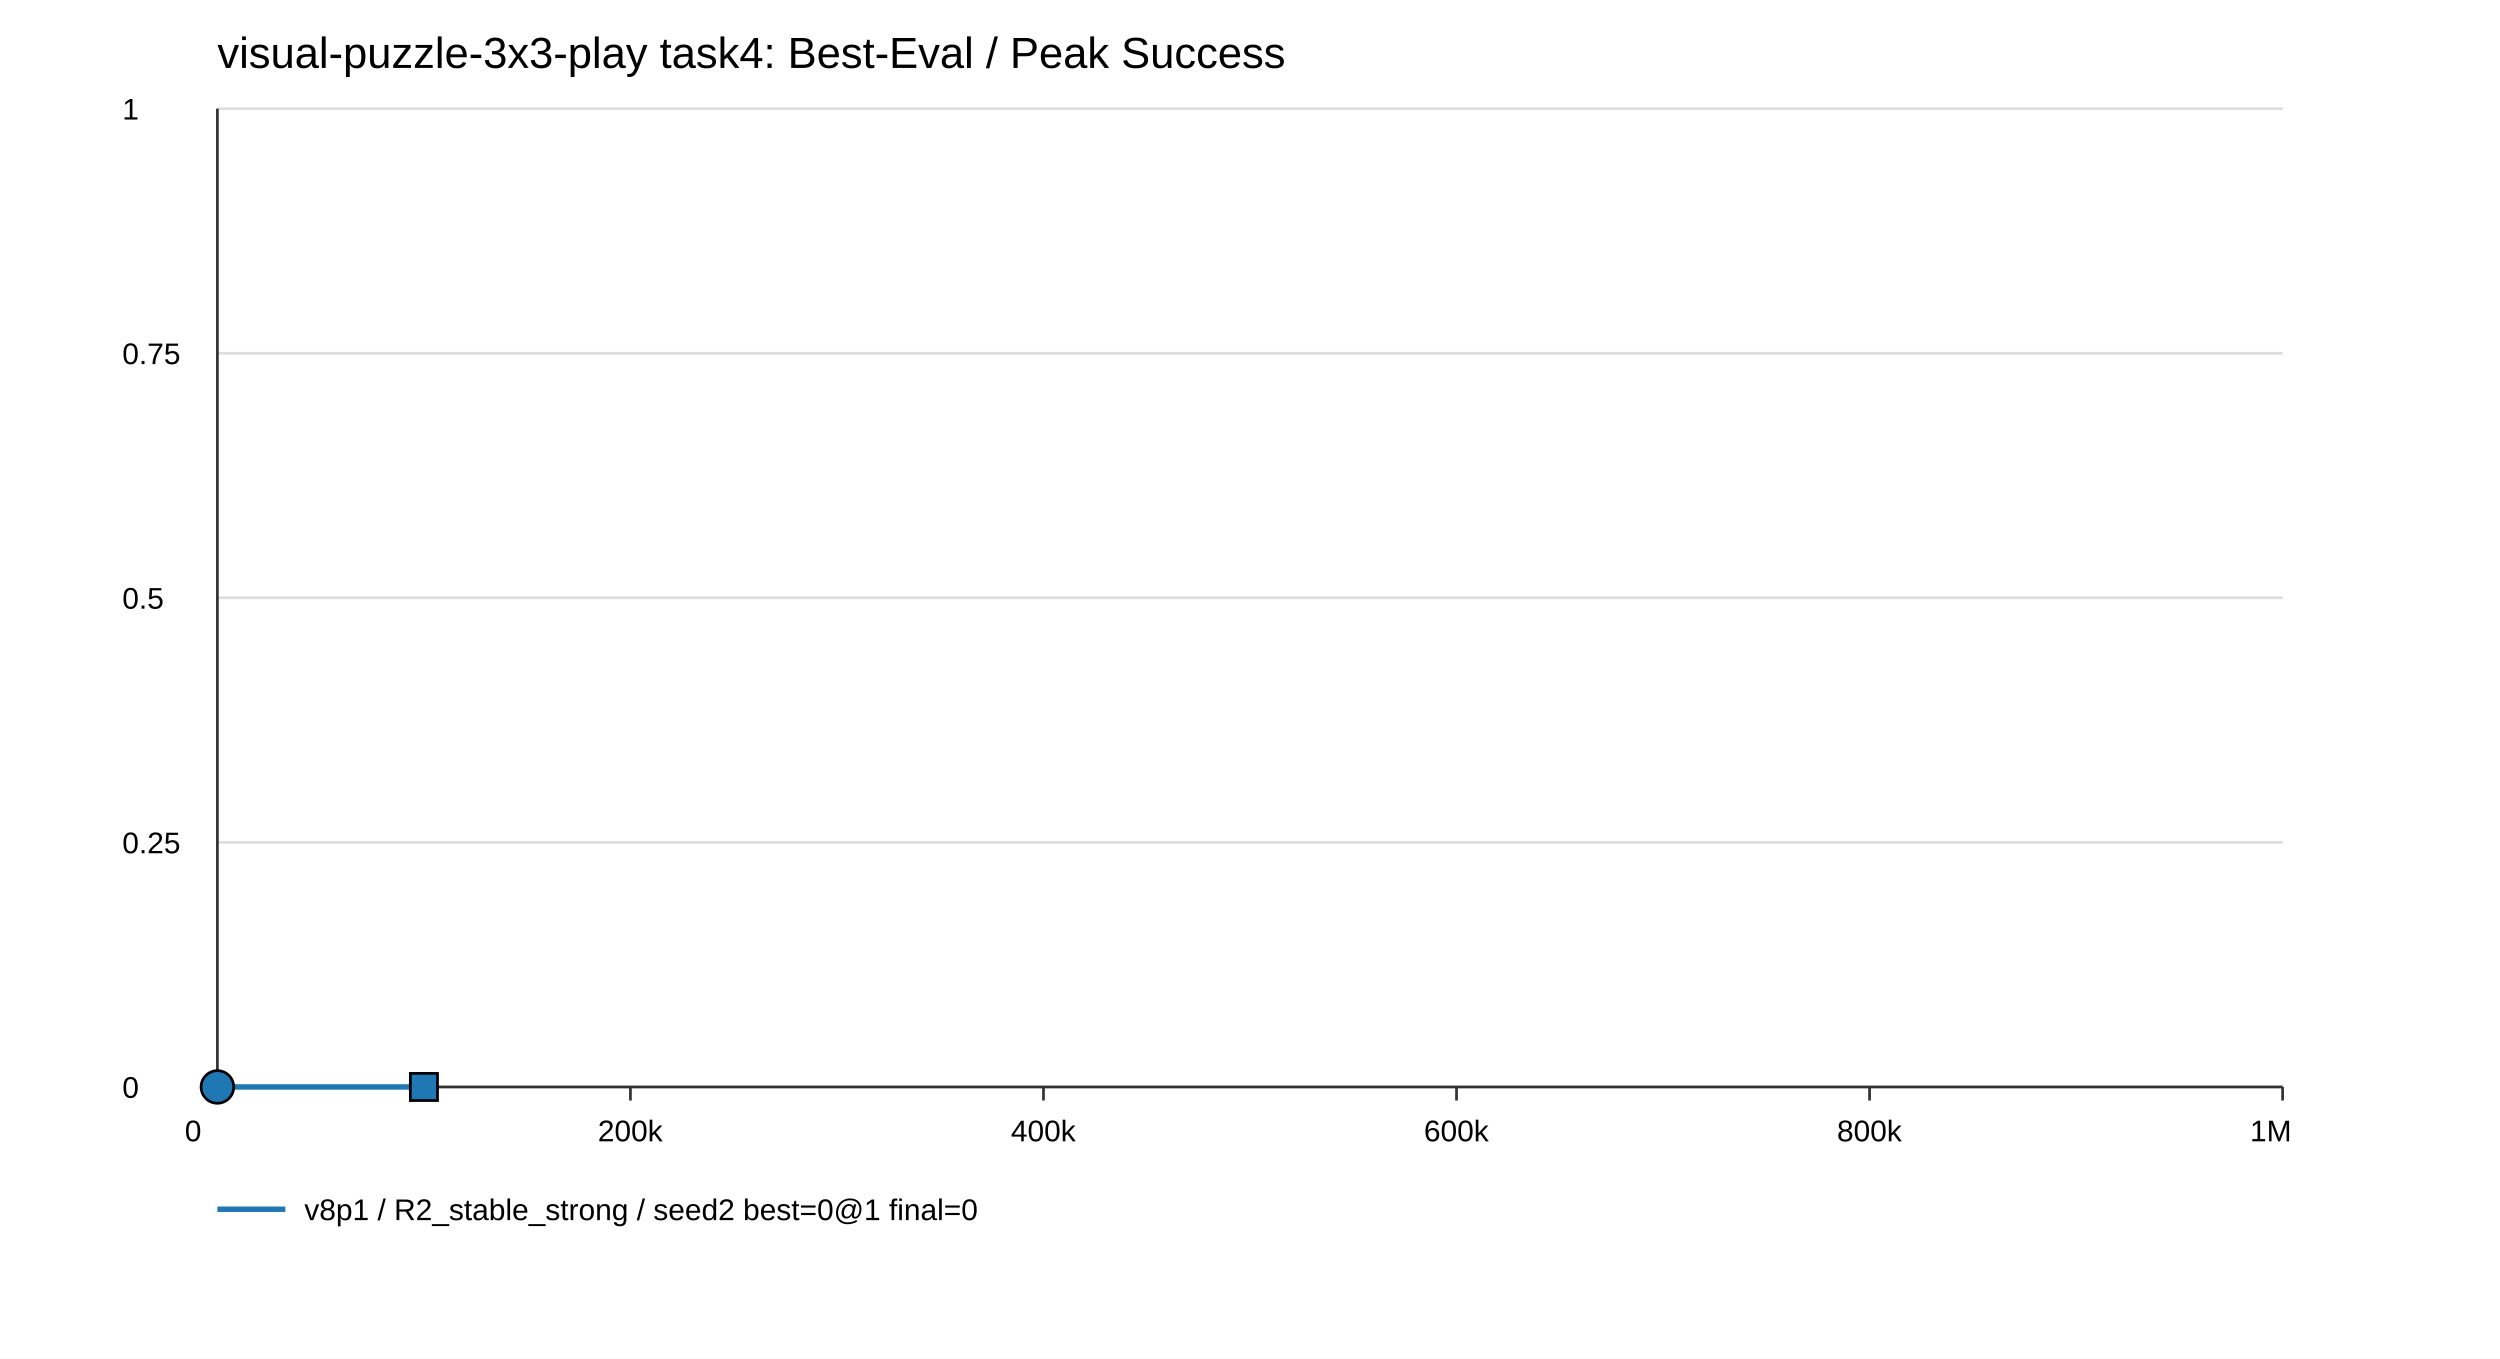
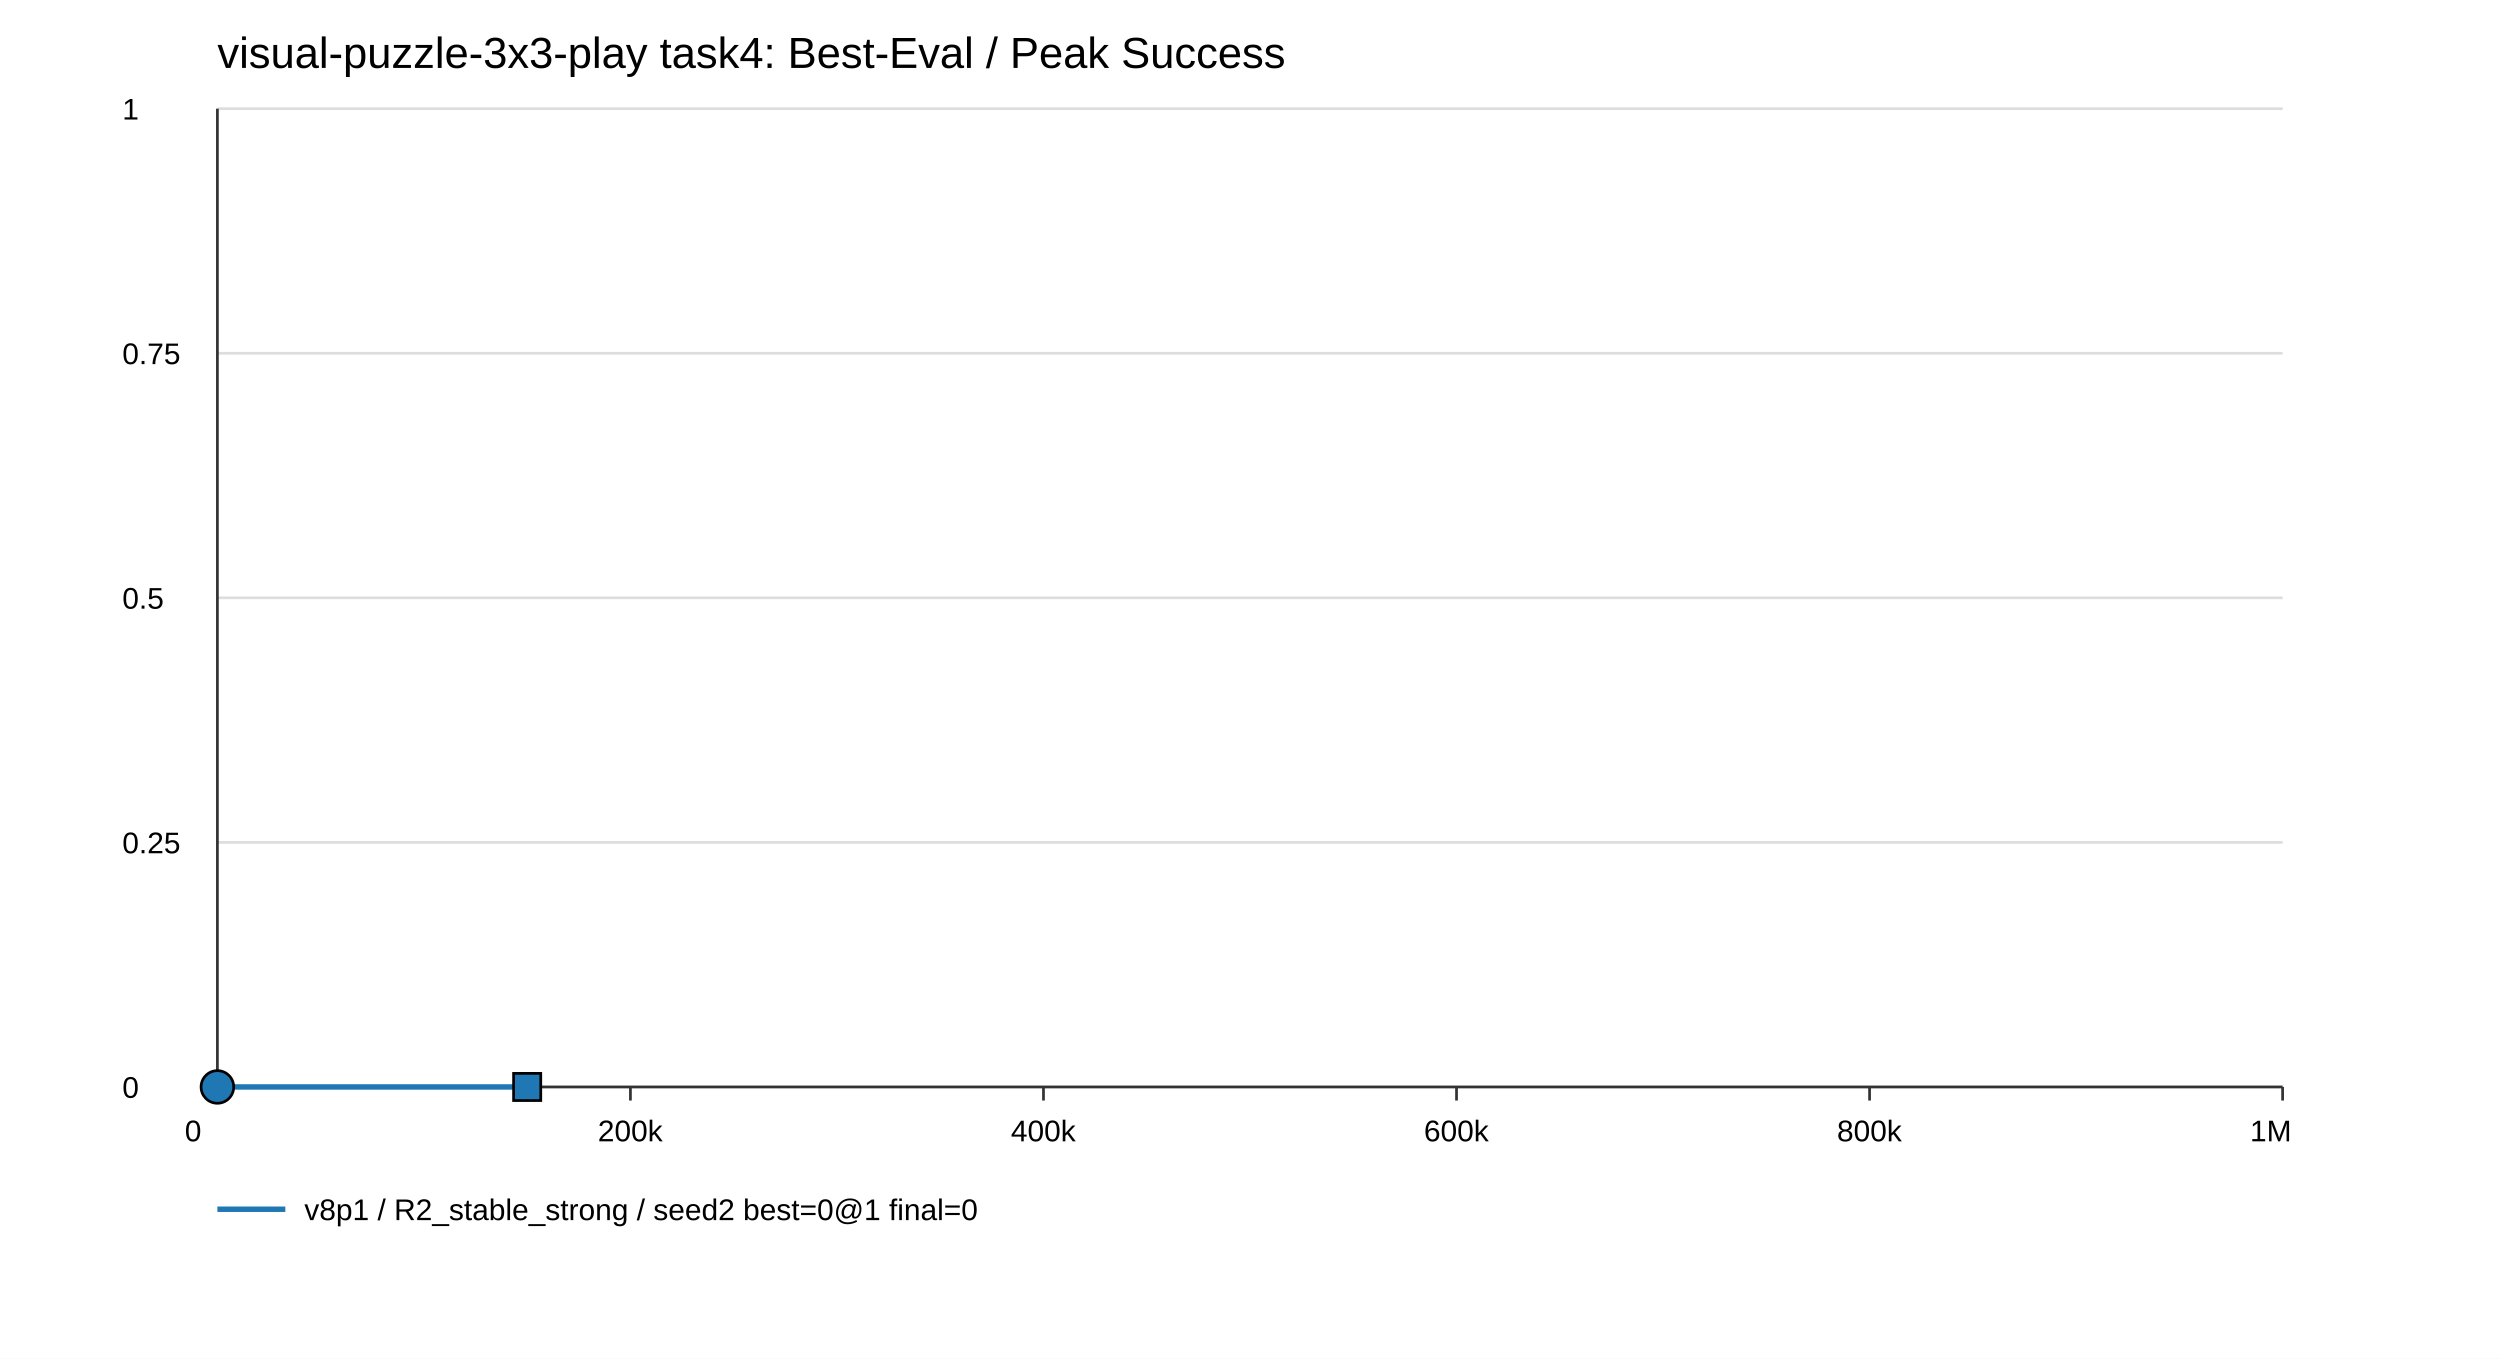
<svg xmlns="http://www.w3.org/2000/svg" width="920" height="500" viewBox="0 0 920 500">
  <rect width="100%" height="100%" fill="white" />
  <text x="80" y="25" font-family="Arial" font-size="16">visual-puzzle-3x3-play task4: Best-Eval / Peak Success</text>
  <line x1="80" y1="400.0" x2="840" y2="400.0" stroke="#ddd" />
  <text x="45" y="404.0" font-family="Arial" font-size="11">0</text>
  <line x1="80" y1="310.0" x2="840" y2="310.0" stroke="#ddd" />
  <text x="45" y="314.0" font-family="Arial" font-size="11">0.25</text>
  <line x1="80" y1="220.0" x2="840" y2="220.0" stroke="#ddd" />
  <text x="45" y="224.0" font-family="Arial" font-size="11">0.5</text>
  <line x1="80" y1="130.0" x2="840" y2="130.0" stroke="#ddd" />
  <text x="45" y="134.0" font-family="Arial" font-size="11">0.75</text>
  <line x1="80" y1="40.0" x2="840" y2="40.0" stroke="#ddd" />
  <text x="45" y="44.0" font-family="Arial" font-size="11">1</text>
  <line x1="80" y1="400" x2="840" y2="400" stroke="#333" />
  <line x1="80" y1="40" x2="80" y2="400" stroke="#333" />
  <line x1="80.0" y1="400" x2="80.0" y2="405" stroke="#333" />
  <text x="68.0" y="420" font-family="Arial" font-size="11">0</text>
  <line x1="232.0" y1="400" x2="232.0" y2="405" stroke="#333" />
  <text x="220.0" y="420" font-family="Arial" font-size="11">200k</text>
  <line x1="384.0" y1="400" x2="384.0" y2="405" stroke="#333" />
  <text x="372.0" y="420" font-family="Arial" font-size="11">400k</text>
  <line x1="536.0" y1="400" x2="536.0" y2="405" stroke="#333" />
  <text x="524.0" y="420" font-family="Arial" font-size="11">600k</text>
  <line x1="688.0" y1="400" x2="688.0" y2="405" stroke="#333" />
  <text x="676.0" y="420" font-family="Arial" font-size="11">800k</text>
  <line x1="840.0" y1="400" x2="840.0" y2="405" stroke="#333" />
  <text x="828.0" y="420" font-family="Arial" font-size="11">1M</text>
-   <polyline points="80.0,400.0 118.0,400.0 156.0,400.0" fill="none" stroke="#1f77b4" stroke-width="2" />
+   <polyline points="80.0,400.0 118.0,400.0 156.0,400.0 194.0,400.0" fill="none" stroke="#1f77b4" stroke-width="2" />
  <circle cx="80.0" cy="400.0" r="6" fill="#1f77b4" stroke="black" />
-   <rect x="151.0" y="395.0" width="10" height="10" fill="#1f77b4" stroke="black" />
+   <rect x="189.0" y="395.0" width="10" height="10" fill="#1f77b4" stroke="black" />
  <line x1="80" y1="445" x2="105" y2="445" stroke="#1f77b4" stroke-width="2" />
  <text x="112" y="449" font-family="Arial" font-size="11">v8p1 / R2_stable_strong / seed2 best=0@1 final=0</text>
</svg>
